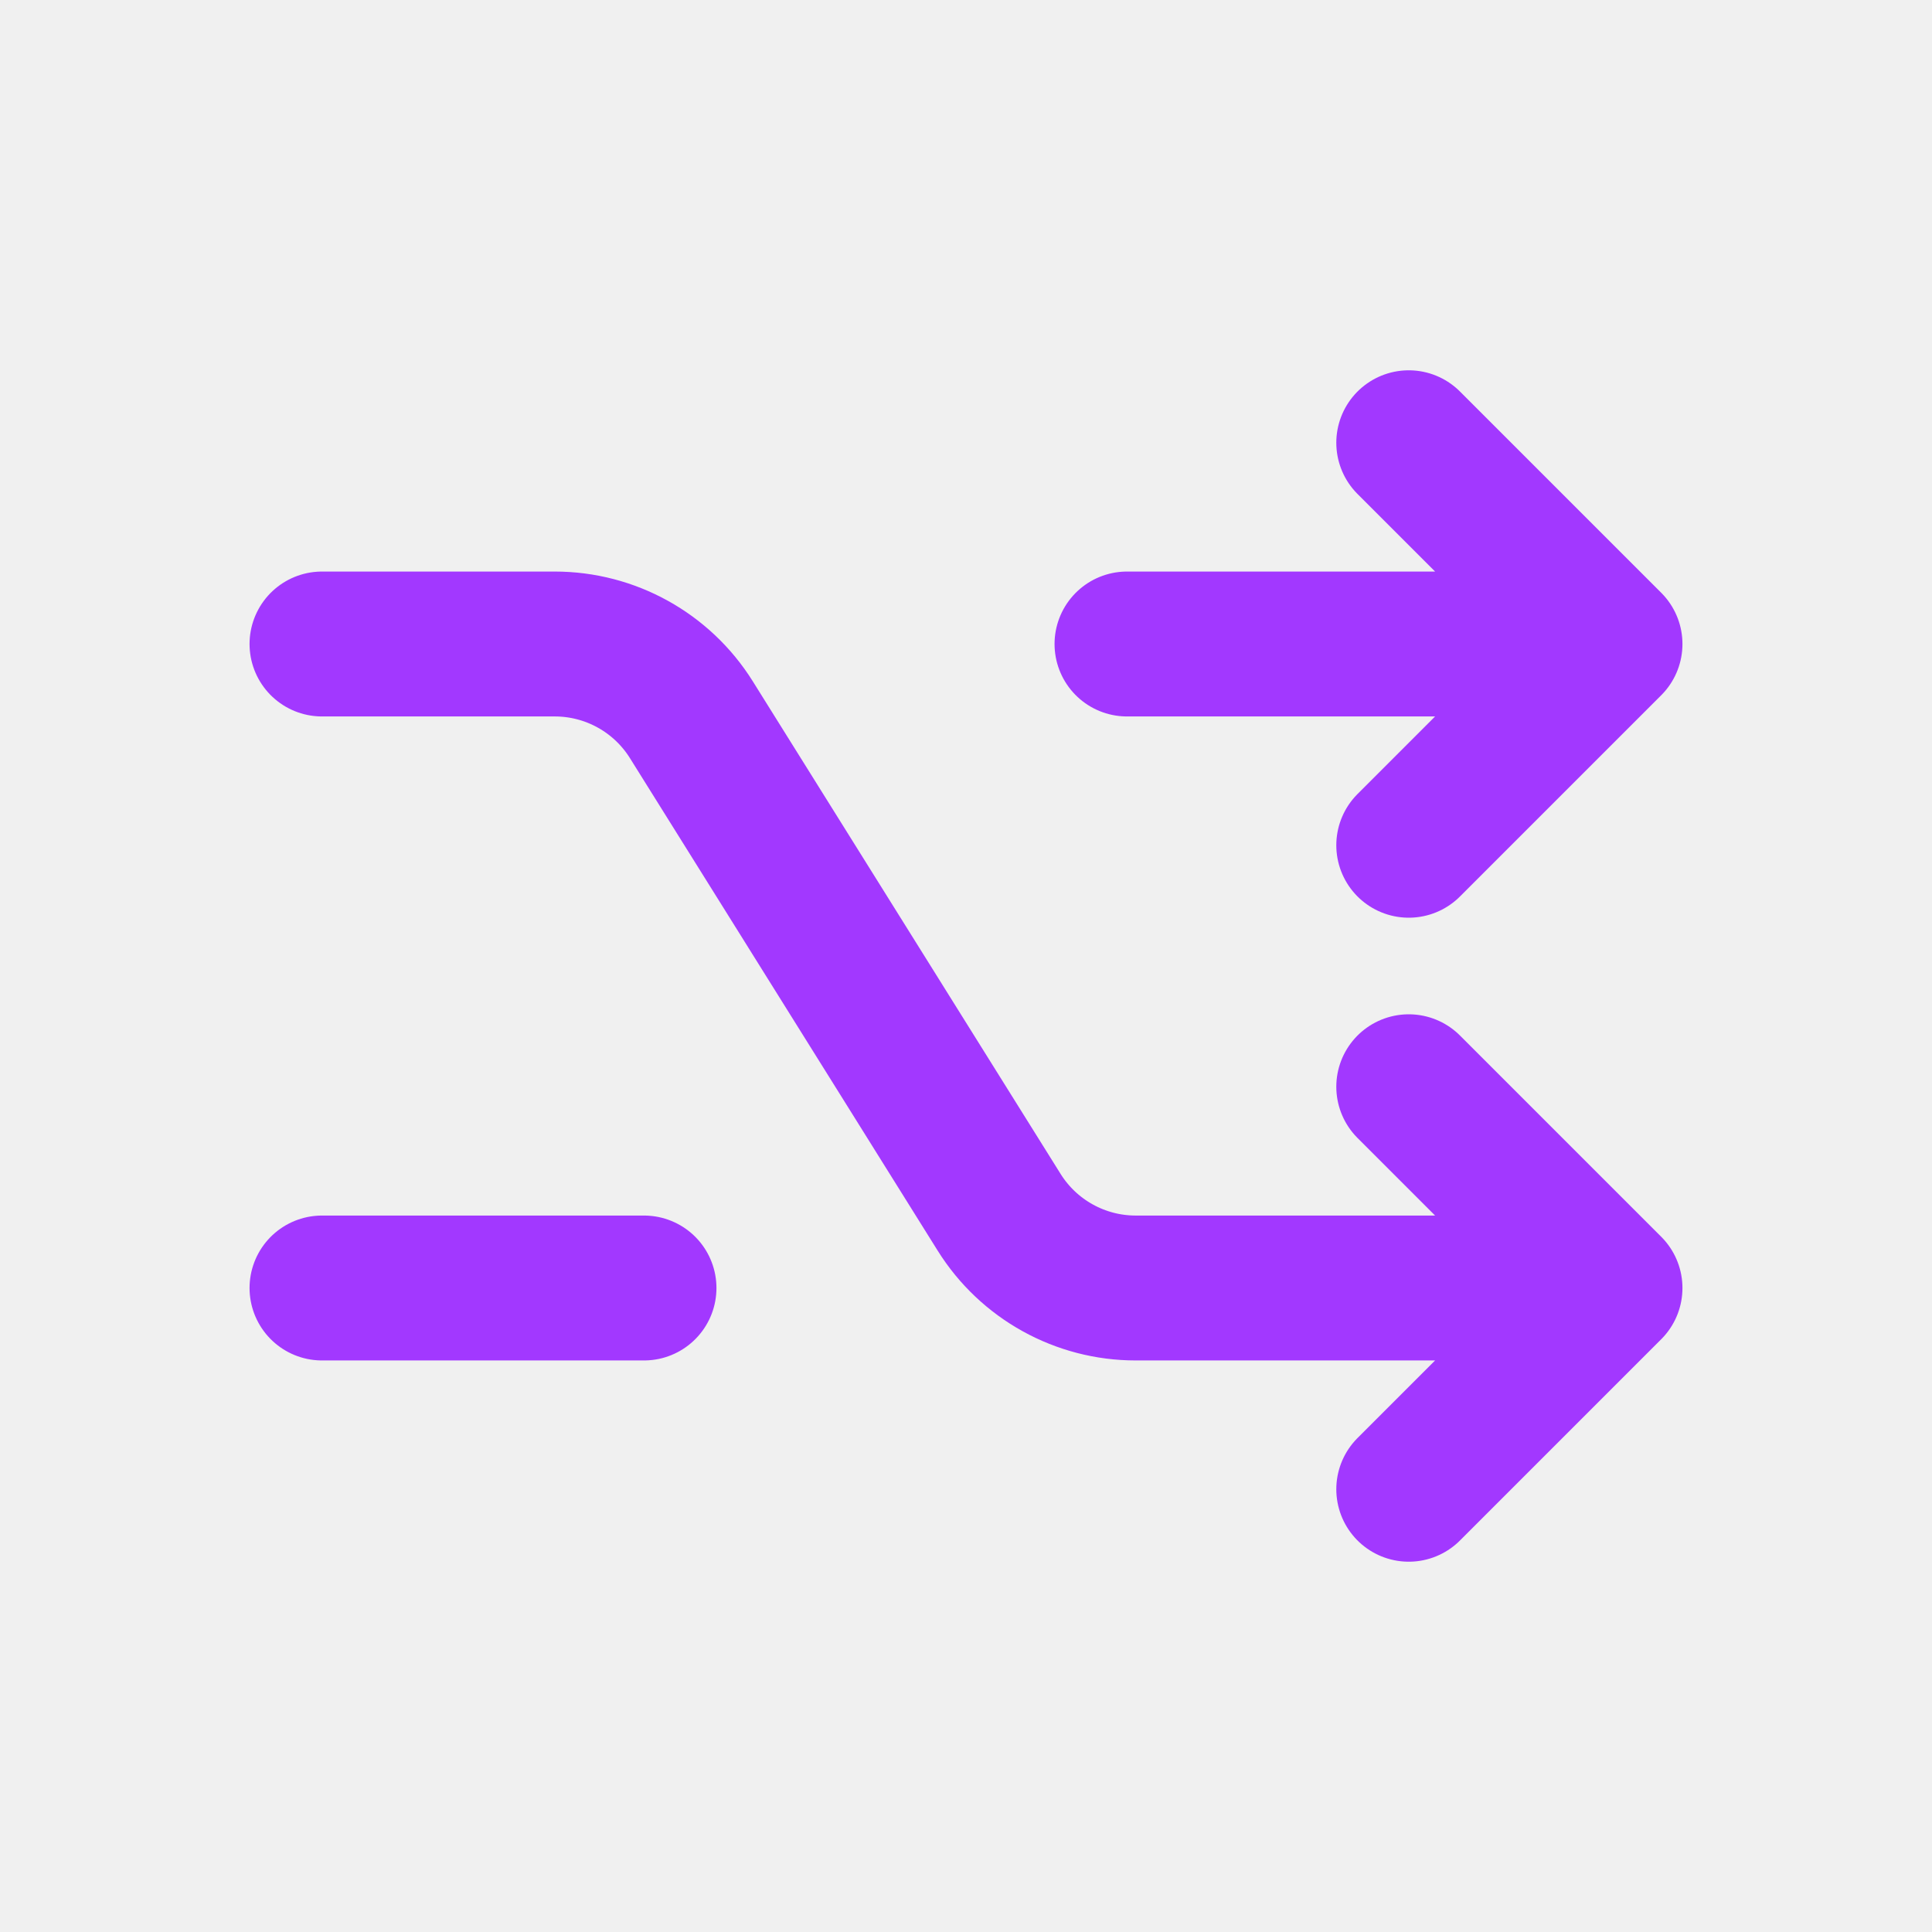
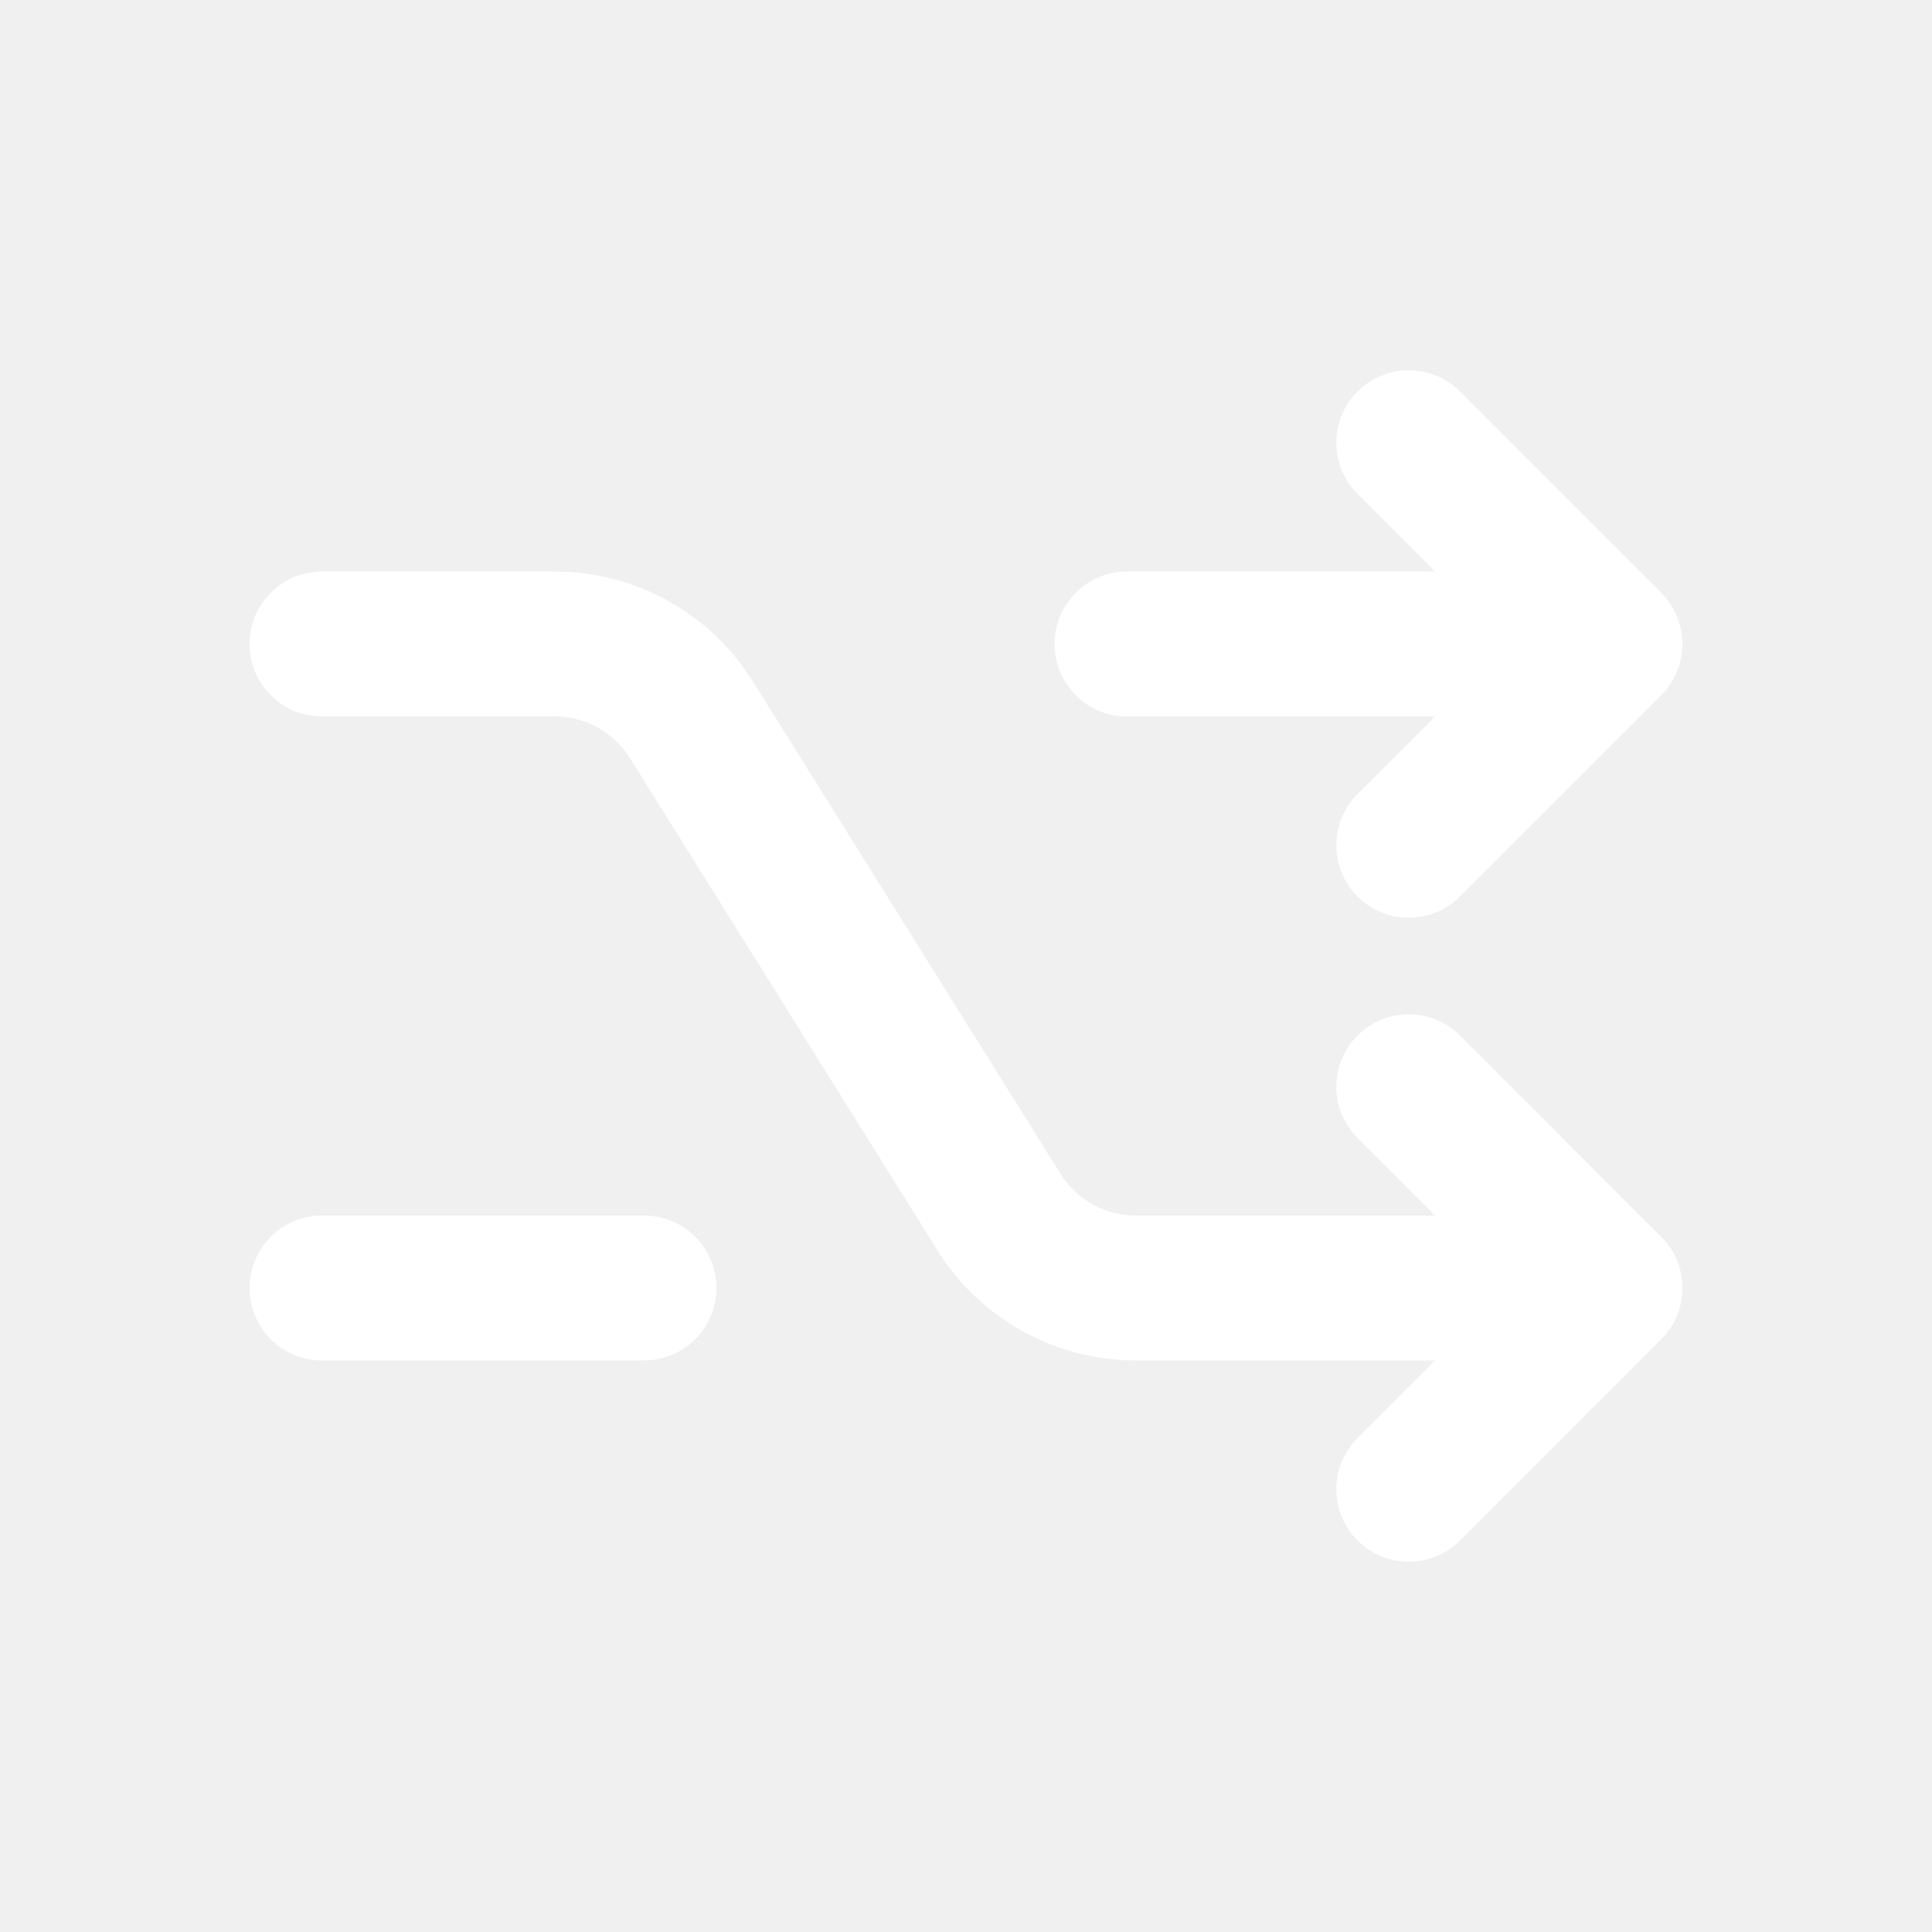
- <svg xmlns="http://www.w3.org/2000/svg" width="800px" height="800px" viewBox="0 0 24.00 24.00" fill="none" stroke="#A238FF">
+ <svg xmlns="http://www.w3.org/2000/svg" width="800px" height="800px" viewBox="0 0 24.00 24.00" fill="none" stroke="#FFFFFF">
  <g stroke-width="0" />
  <g stroke-linecap="round" stroke-linejoin="round" />
  <g>
-     <path d="M4 8H6.891C7.581 8 8.222 8.355 8.588 8.94L12.412 15.06C12.778 15.645 13.419 16 14.108 16H20M20 16L17.5 13.5M20 16L17.5 18.5M14 8H20M20 8L17.5 10.5M20 8L17.5 5.5M4 16H8" stroke="#A238FF" stroke-width="1.8" stroke-linecap="round" stroke-linejoin="round" />
+     <path d="M4 8H6.891C7.581 8 8.222 8.355 8.588 8.94L12.412 15.06C12.778 15.645 13.419 16 14.108 16H20M20 16L17.5 13.5M20 16L17.5 18.5M14 8H20M20 8L17.5 10.5M20 8L17.5 5.5M4 16H8" stroke="#FFFFFF" stroke-width="1.8" stroke-linecap="round" stroke-linejoin="round" />
  </g>
</svg>
